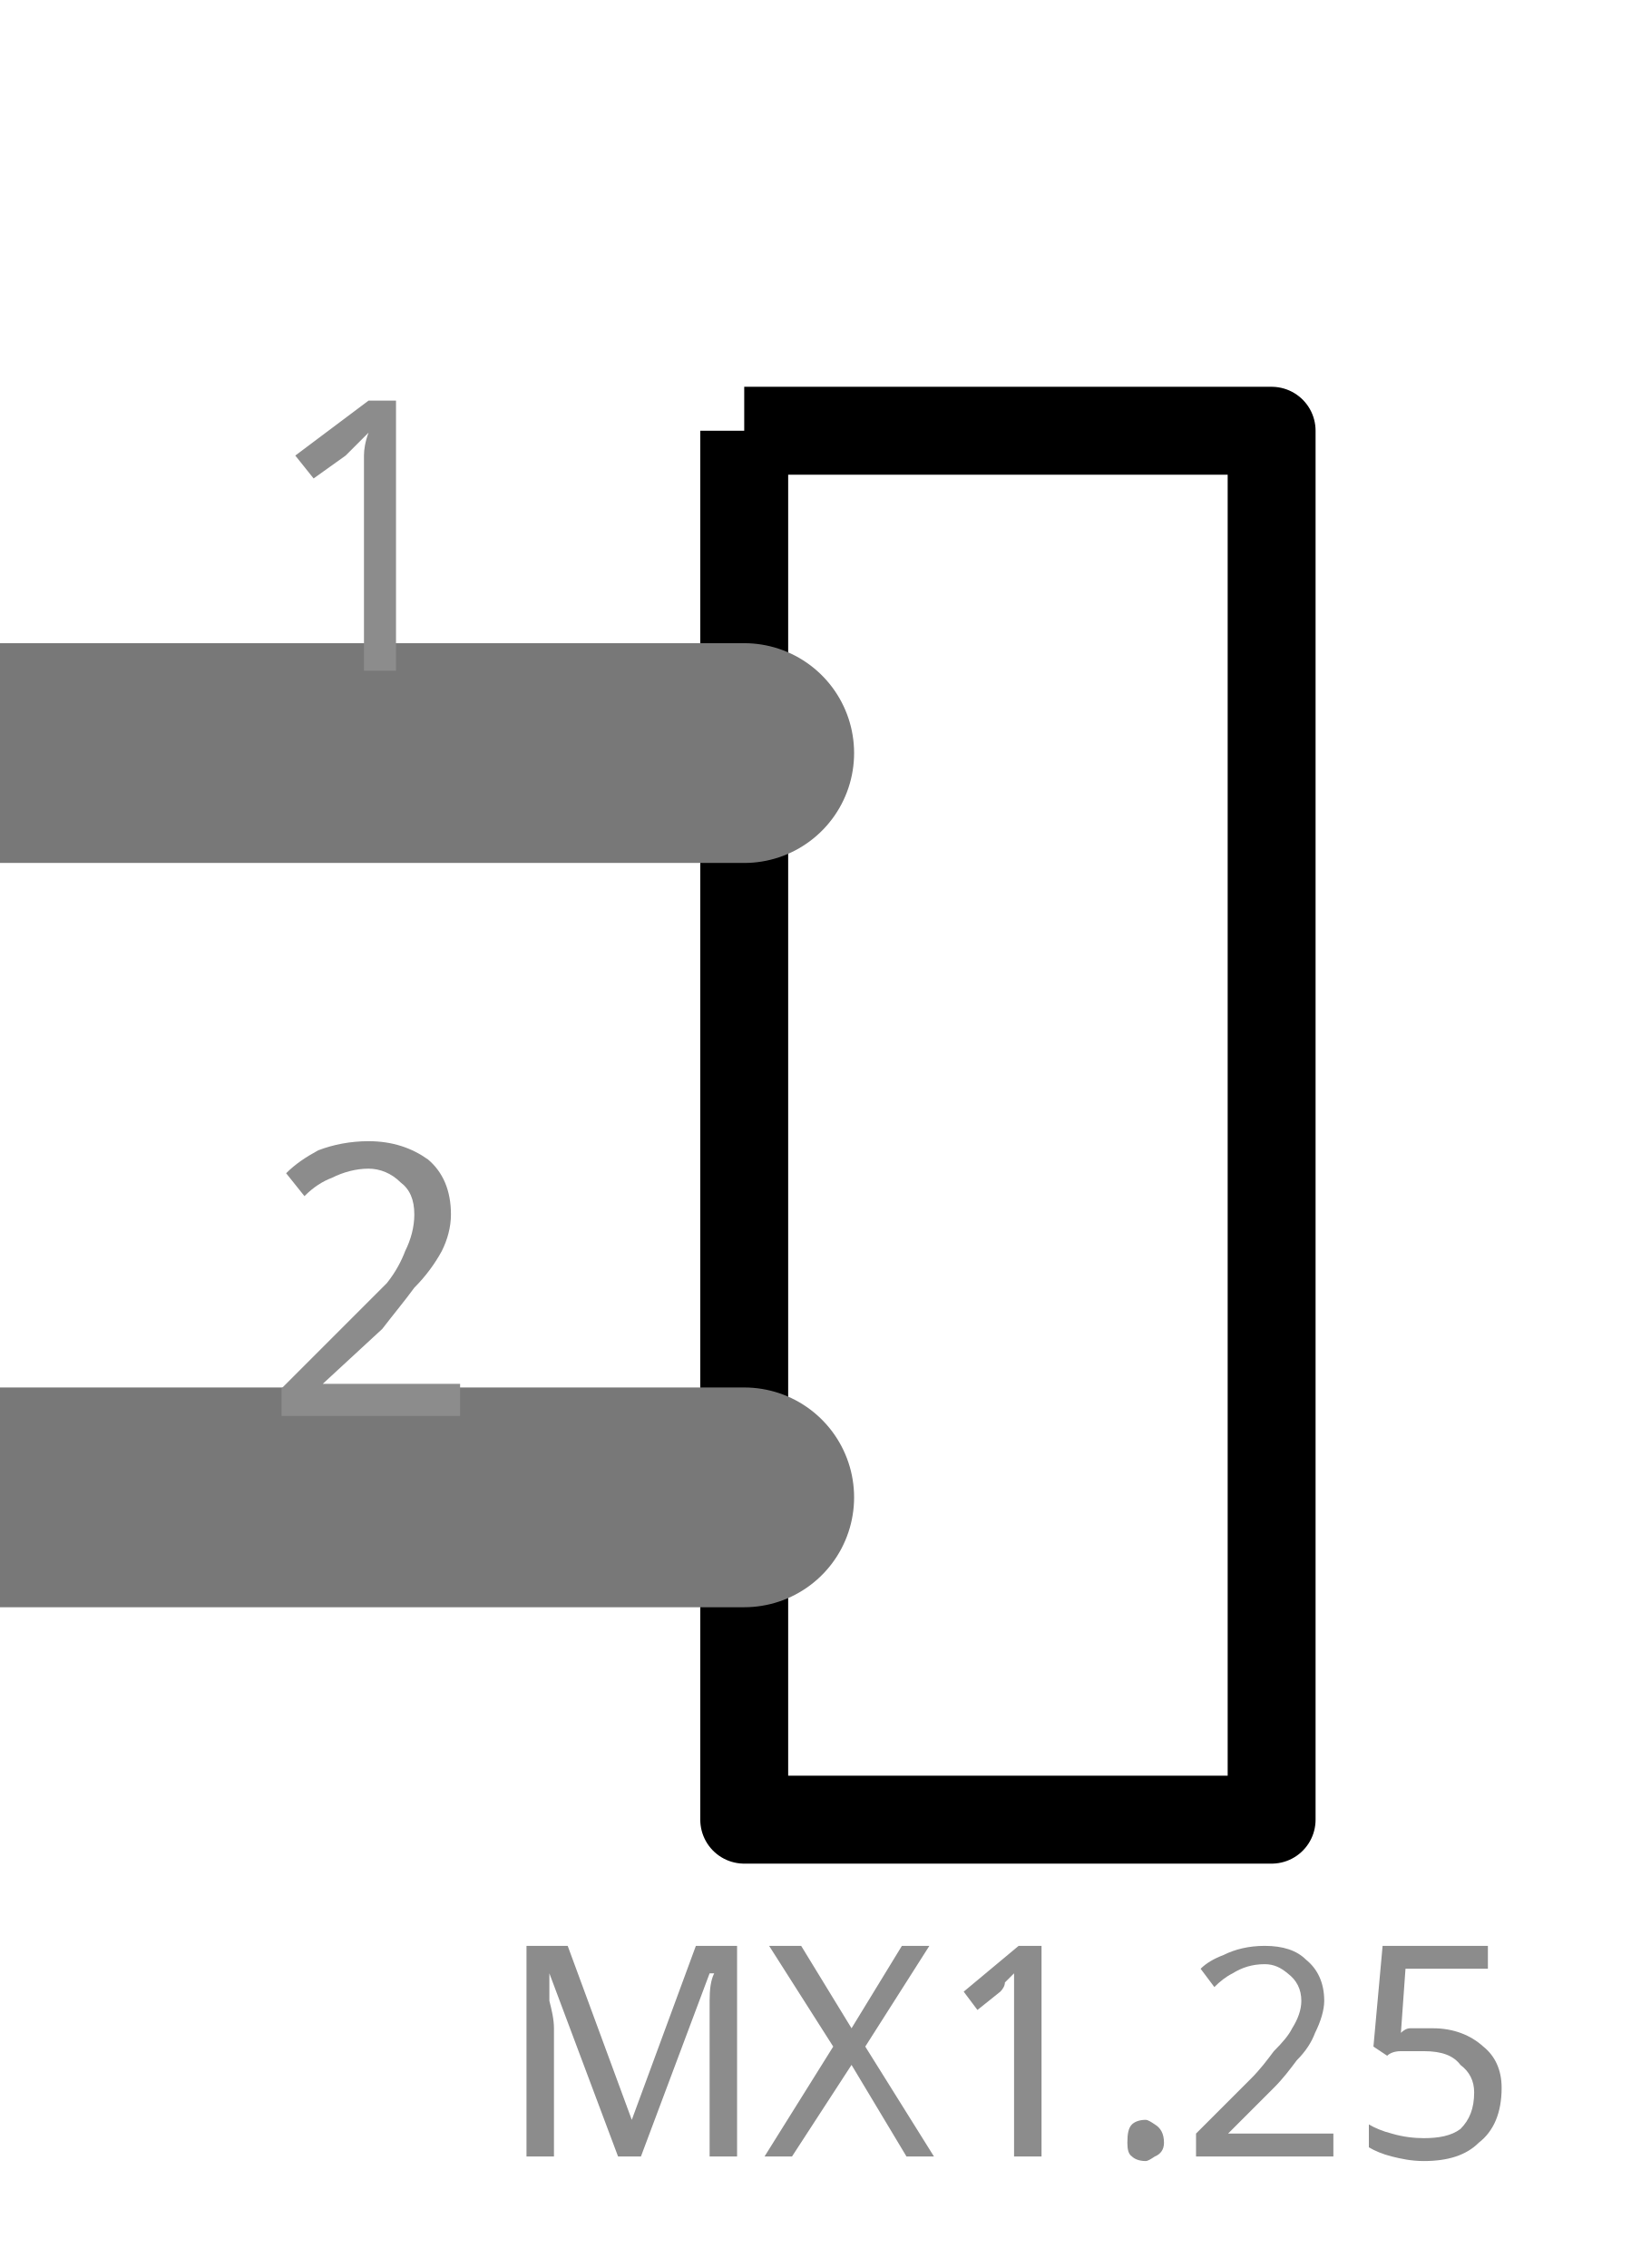
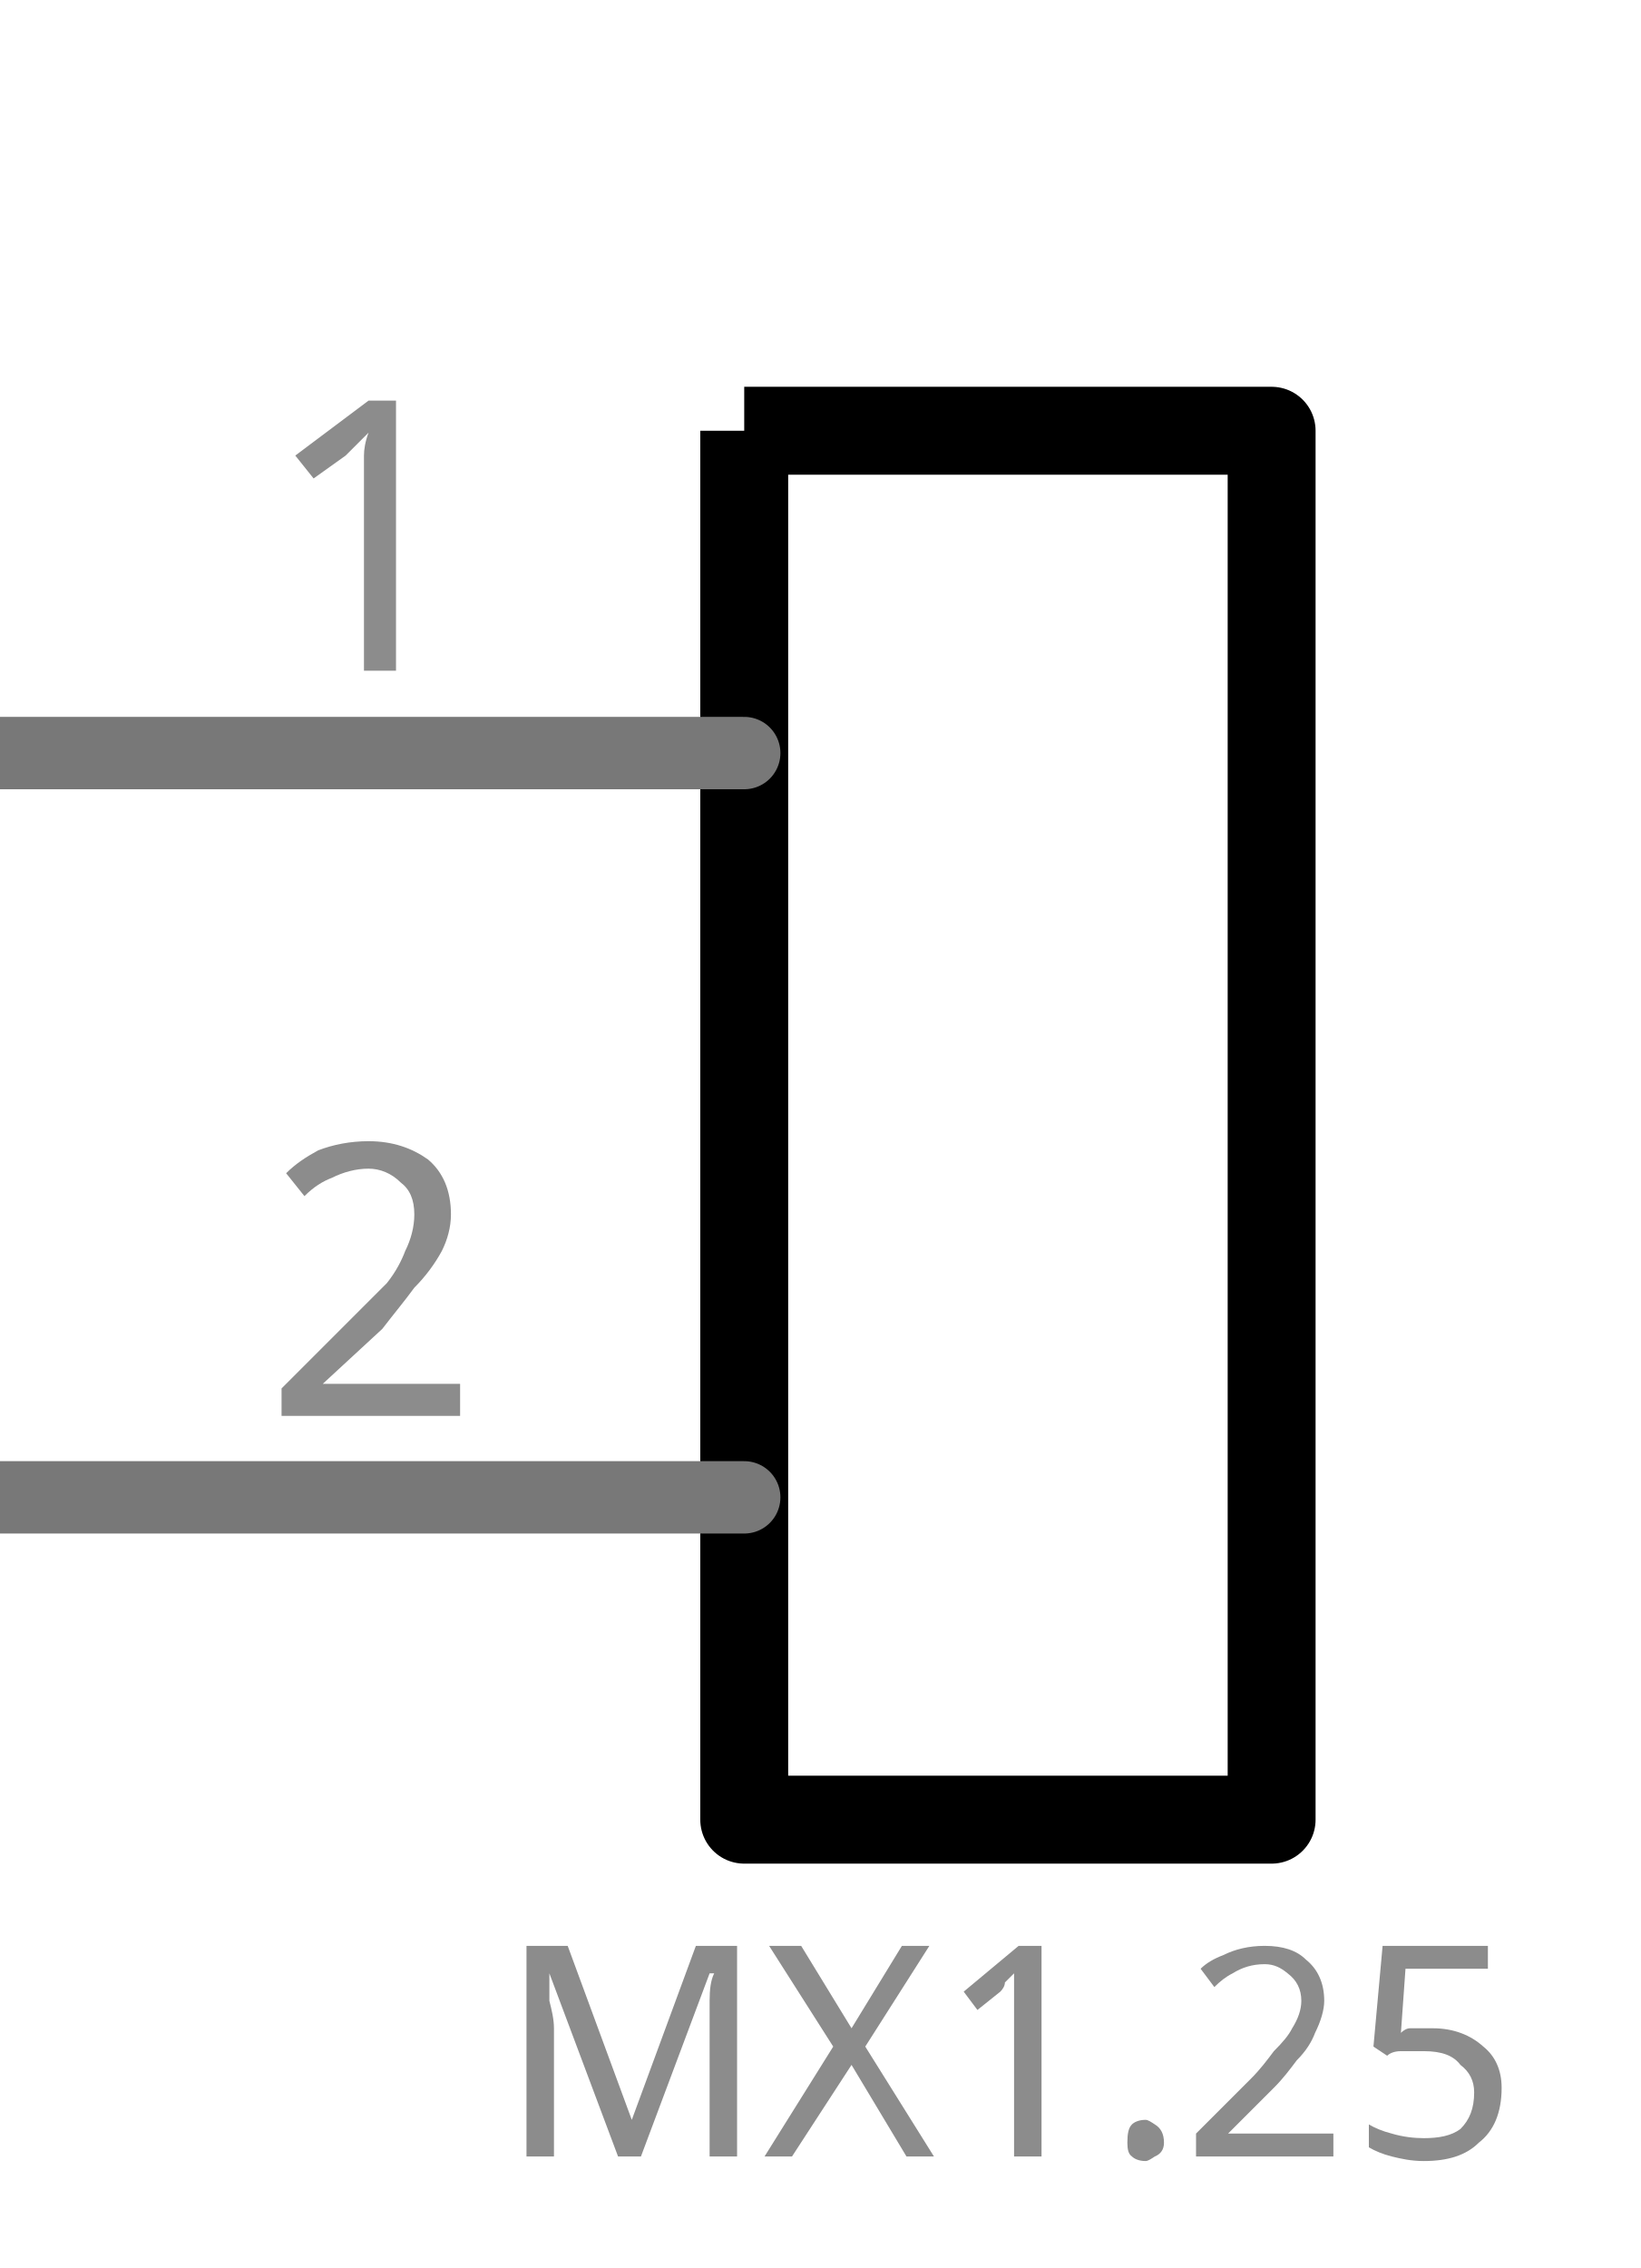
<svg xmlns="http://www.w3.org/2000/svg" width="5.60mm" height="7.74mm" viewBox="0.00 -0.50 5.60 7.74">
  <g id="schematic">
    <polyline points="2.54,0.97 4.34,0.97 4.34,5.71 2.54,5.71 2.54,0.97" fill="none" stroke="#000000" stroke-width="0.30" stroke-linejoin="round" />
-     <line class="pin" id="connector0pin" connectorname="1" x1="0" y1="2.07" x2="2.54" y2="2.07" stroke="#787878" stroke-width="0.75" stroke-linecap="round" stroke-linejoin="round" />
+     <line class="pin" id="connector0pin" connectorname="1" x1="0" y1="2.07" x2="2.54" y2="2.07" stroke="#787878" stroke-width="0.247" stroke-linecap="round" stroke-linejoin="round" />
    <rect id="connector0terminal" x="0" y="2.07" width="0" height="0" stroke="none" fill="none" />
    <text x="1.27" y="1.79" font-size="1.30" fill="#8C8C8C" text-anchor="middle" font-family="DroidSans">1</text>
-     <line class="pin" id="connector1pin" connectorname="2" x1="0" y1="4.61" x2="2.54" y2="4.61" stroke="#787878" stroke-width="0.75" stroke-linecap="round" stroke-linejoin="round" />
+     <line class="pin" id="connector1pin" connectorname="2" x1="0" y1="4.61" x2="2.54" y2="4.61" stroke="#787878" stroke-width="0.247" stroke-linecap="round" stroke-linejoin="round" />
    <rect id="connector1terminal" x="0" y="4.61" width="0" height="0" stroke="none" fill="none" />
    <text x="1.27" y="4.33" font-size="1.30" fill="#8C8C8C" text-anchor="middle" font-family="DroidSans">2</text>
    <text x="3.44" y="6.86" font-size="1.00" fill="#8C8C8C" text-anchor="middle" font-family="DroidSans">MX1.25</text>
  </g>
</svg>
